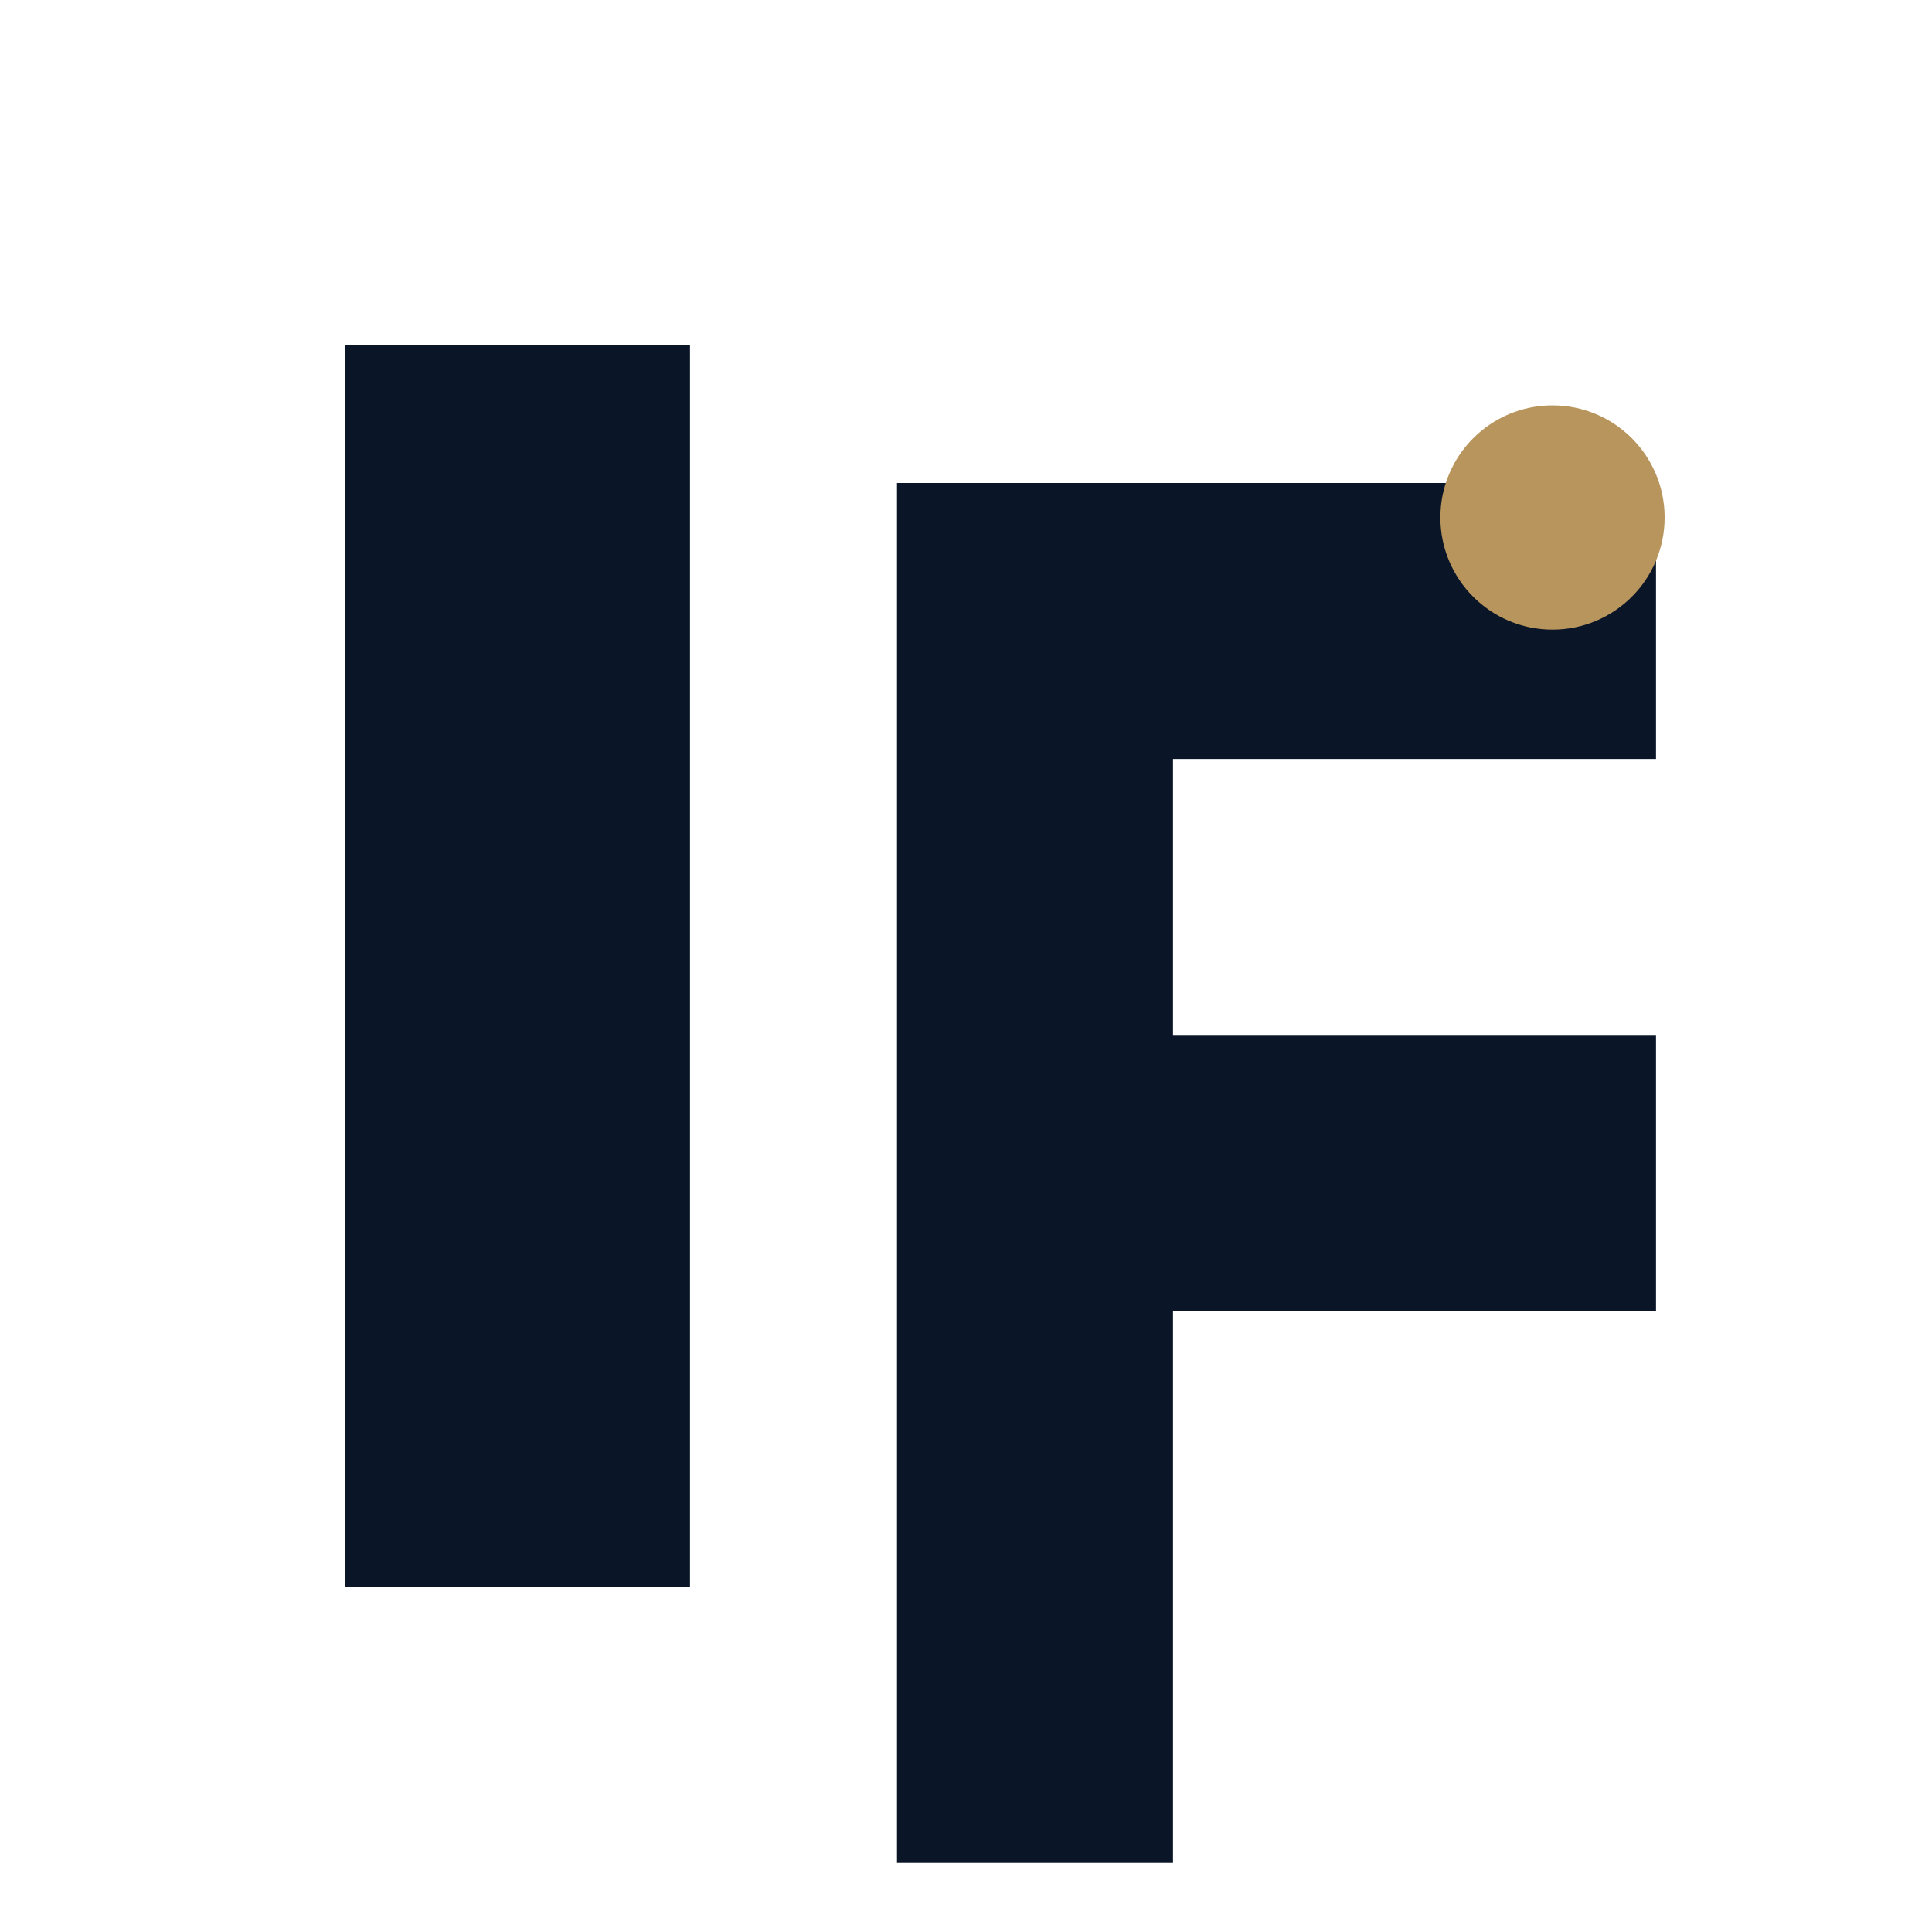
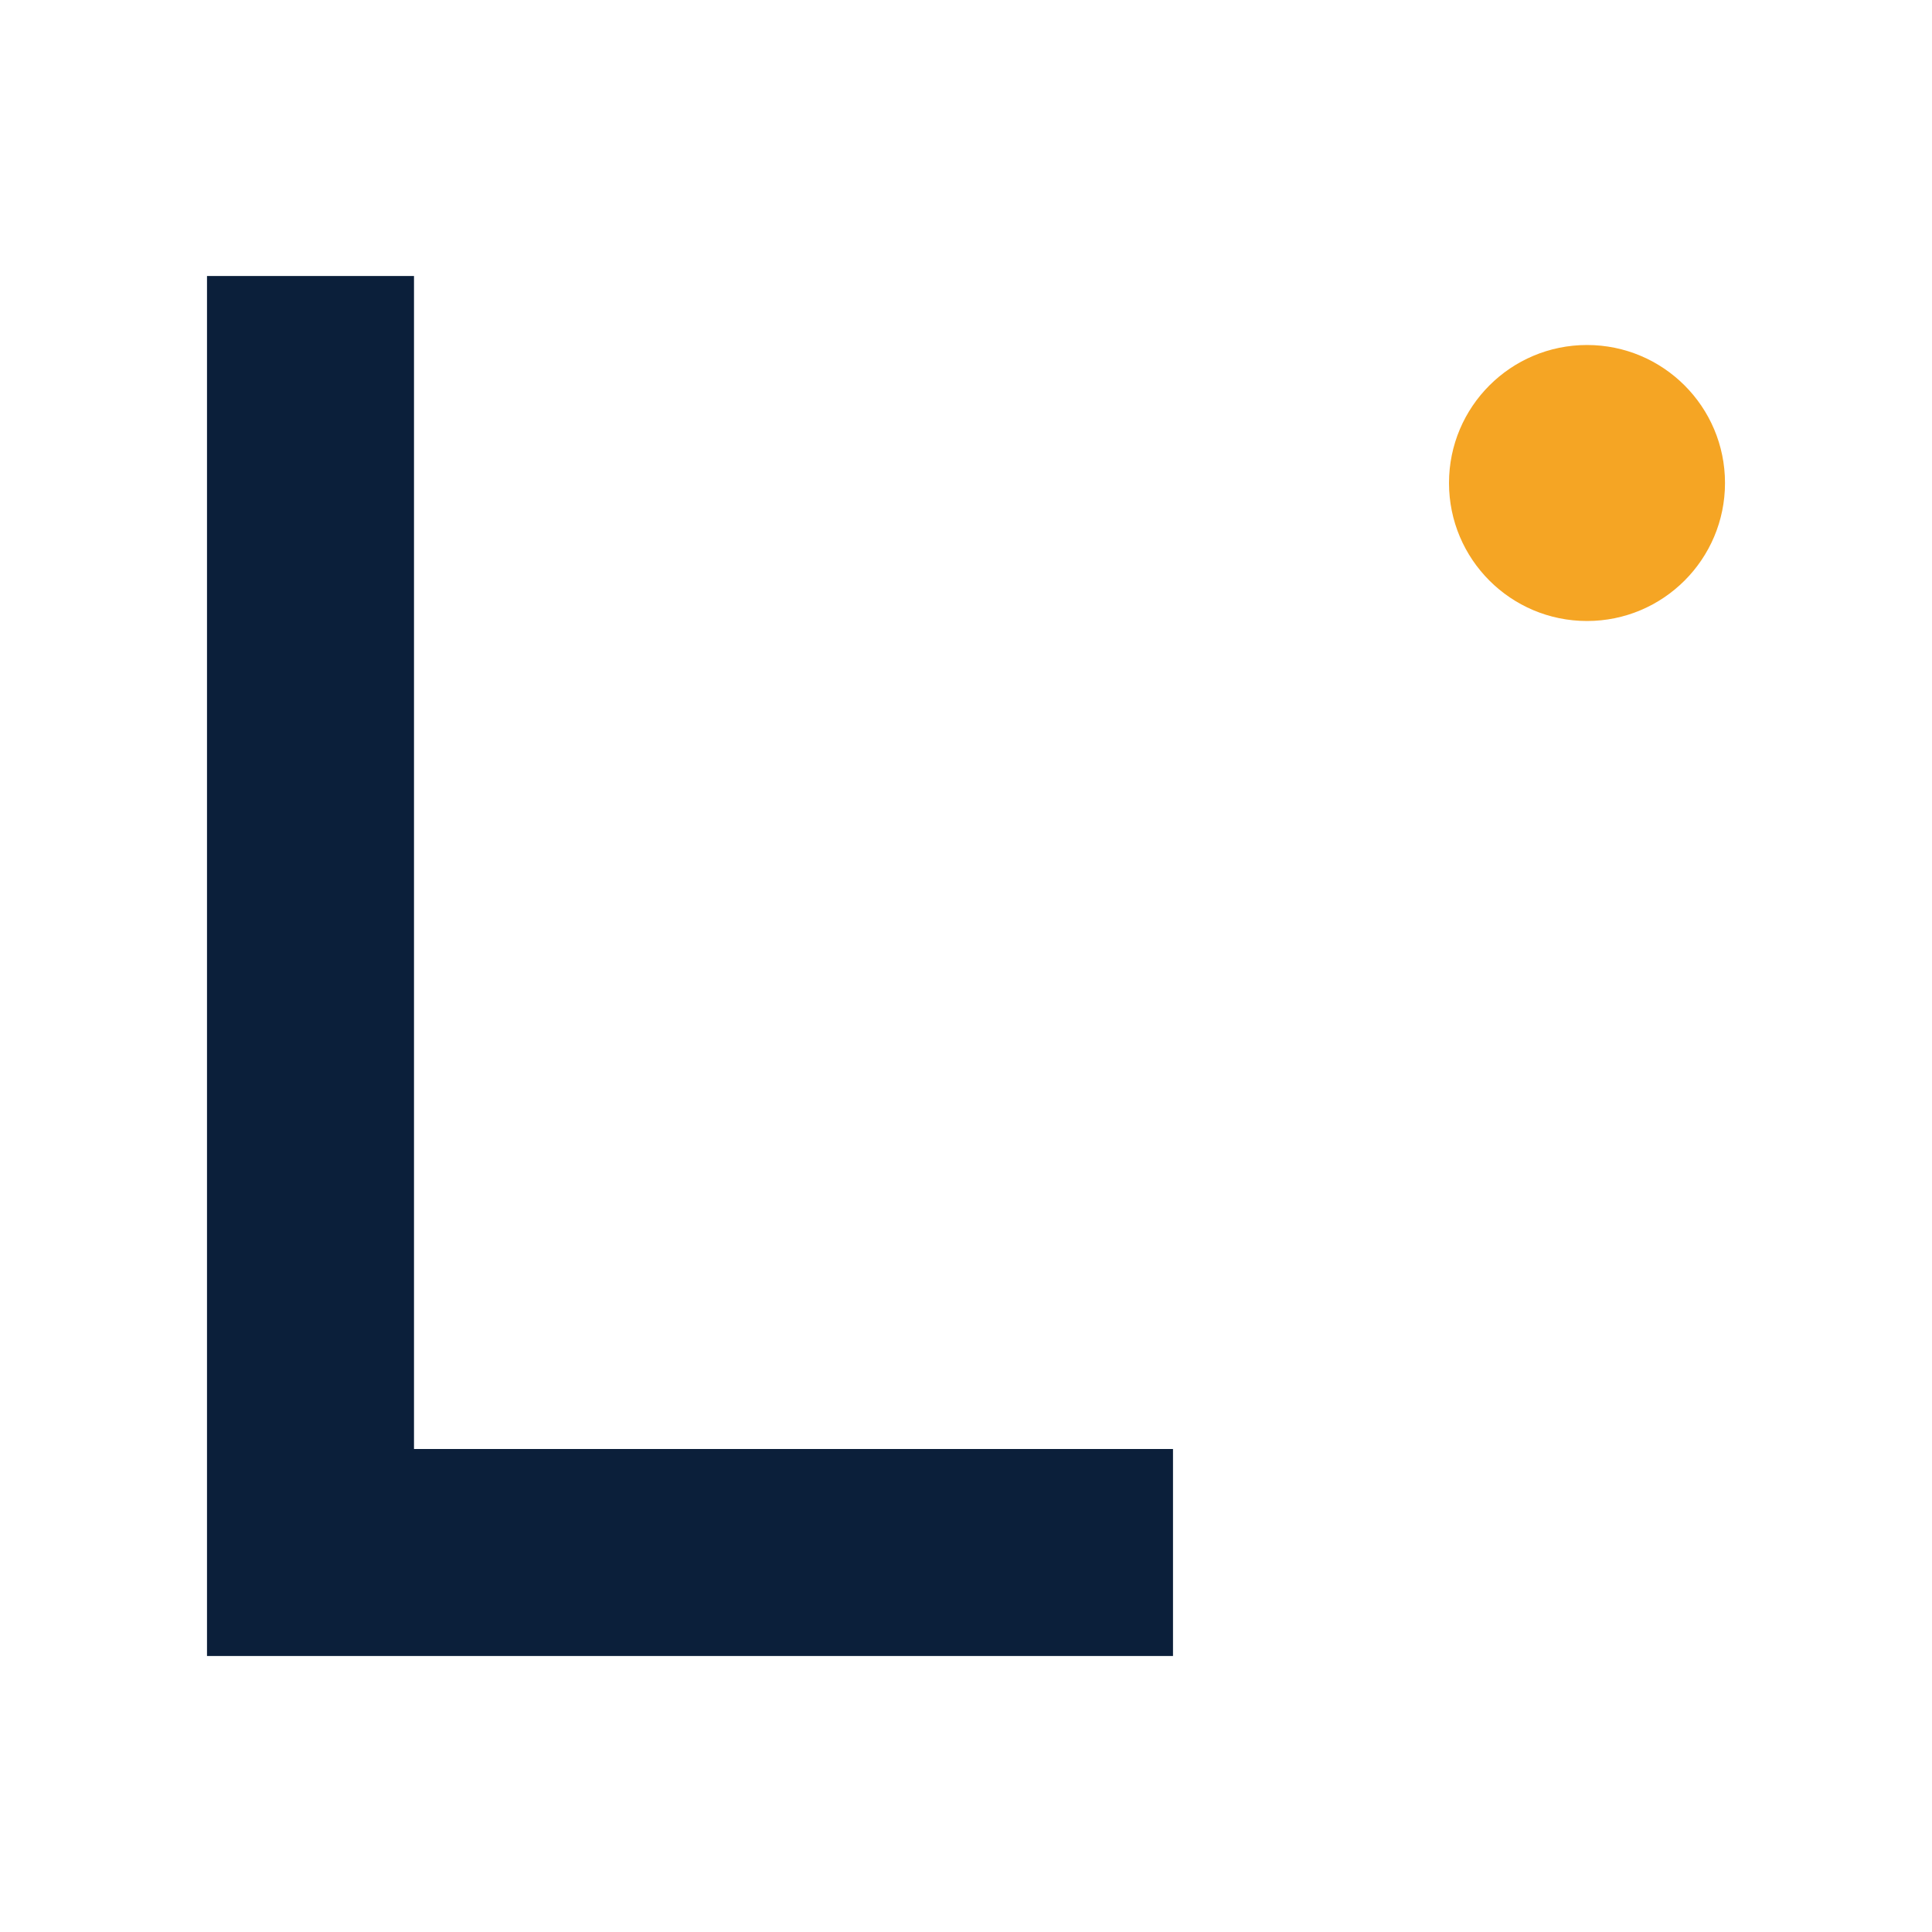
<svg xmlns="http://www.w3.org/2000/svg" viewBox="0 0 56 56" role="img" aria-labelledby="logoTitle">
-   <path fill="#0a1628" d="M10 10h10v36H10V10zm16 4h22v8H34v8h14v8H34v16h-8V14z" />
-   <circle cx="45" cy="15" r="3.25" fill="#b8955c" />
+   <path fill="#0B1F3A" d="M12 8v34h22v6H6V8z" />
+   <circle cx="46" cy="14" r="4" fill="#F5A524" />
</svg>
